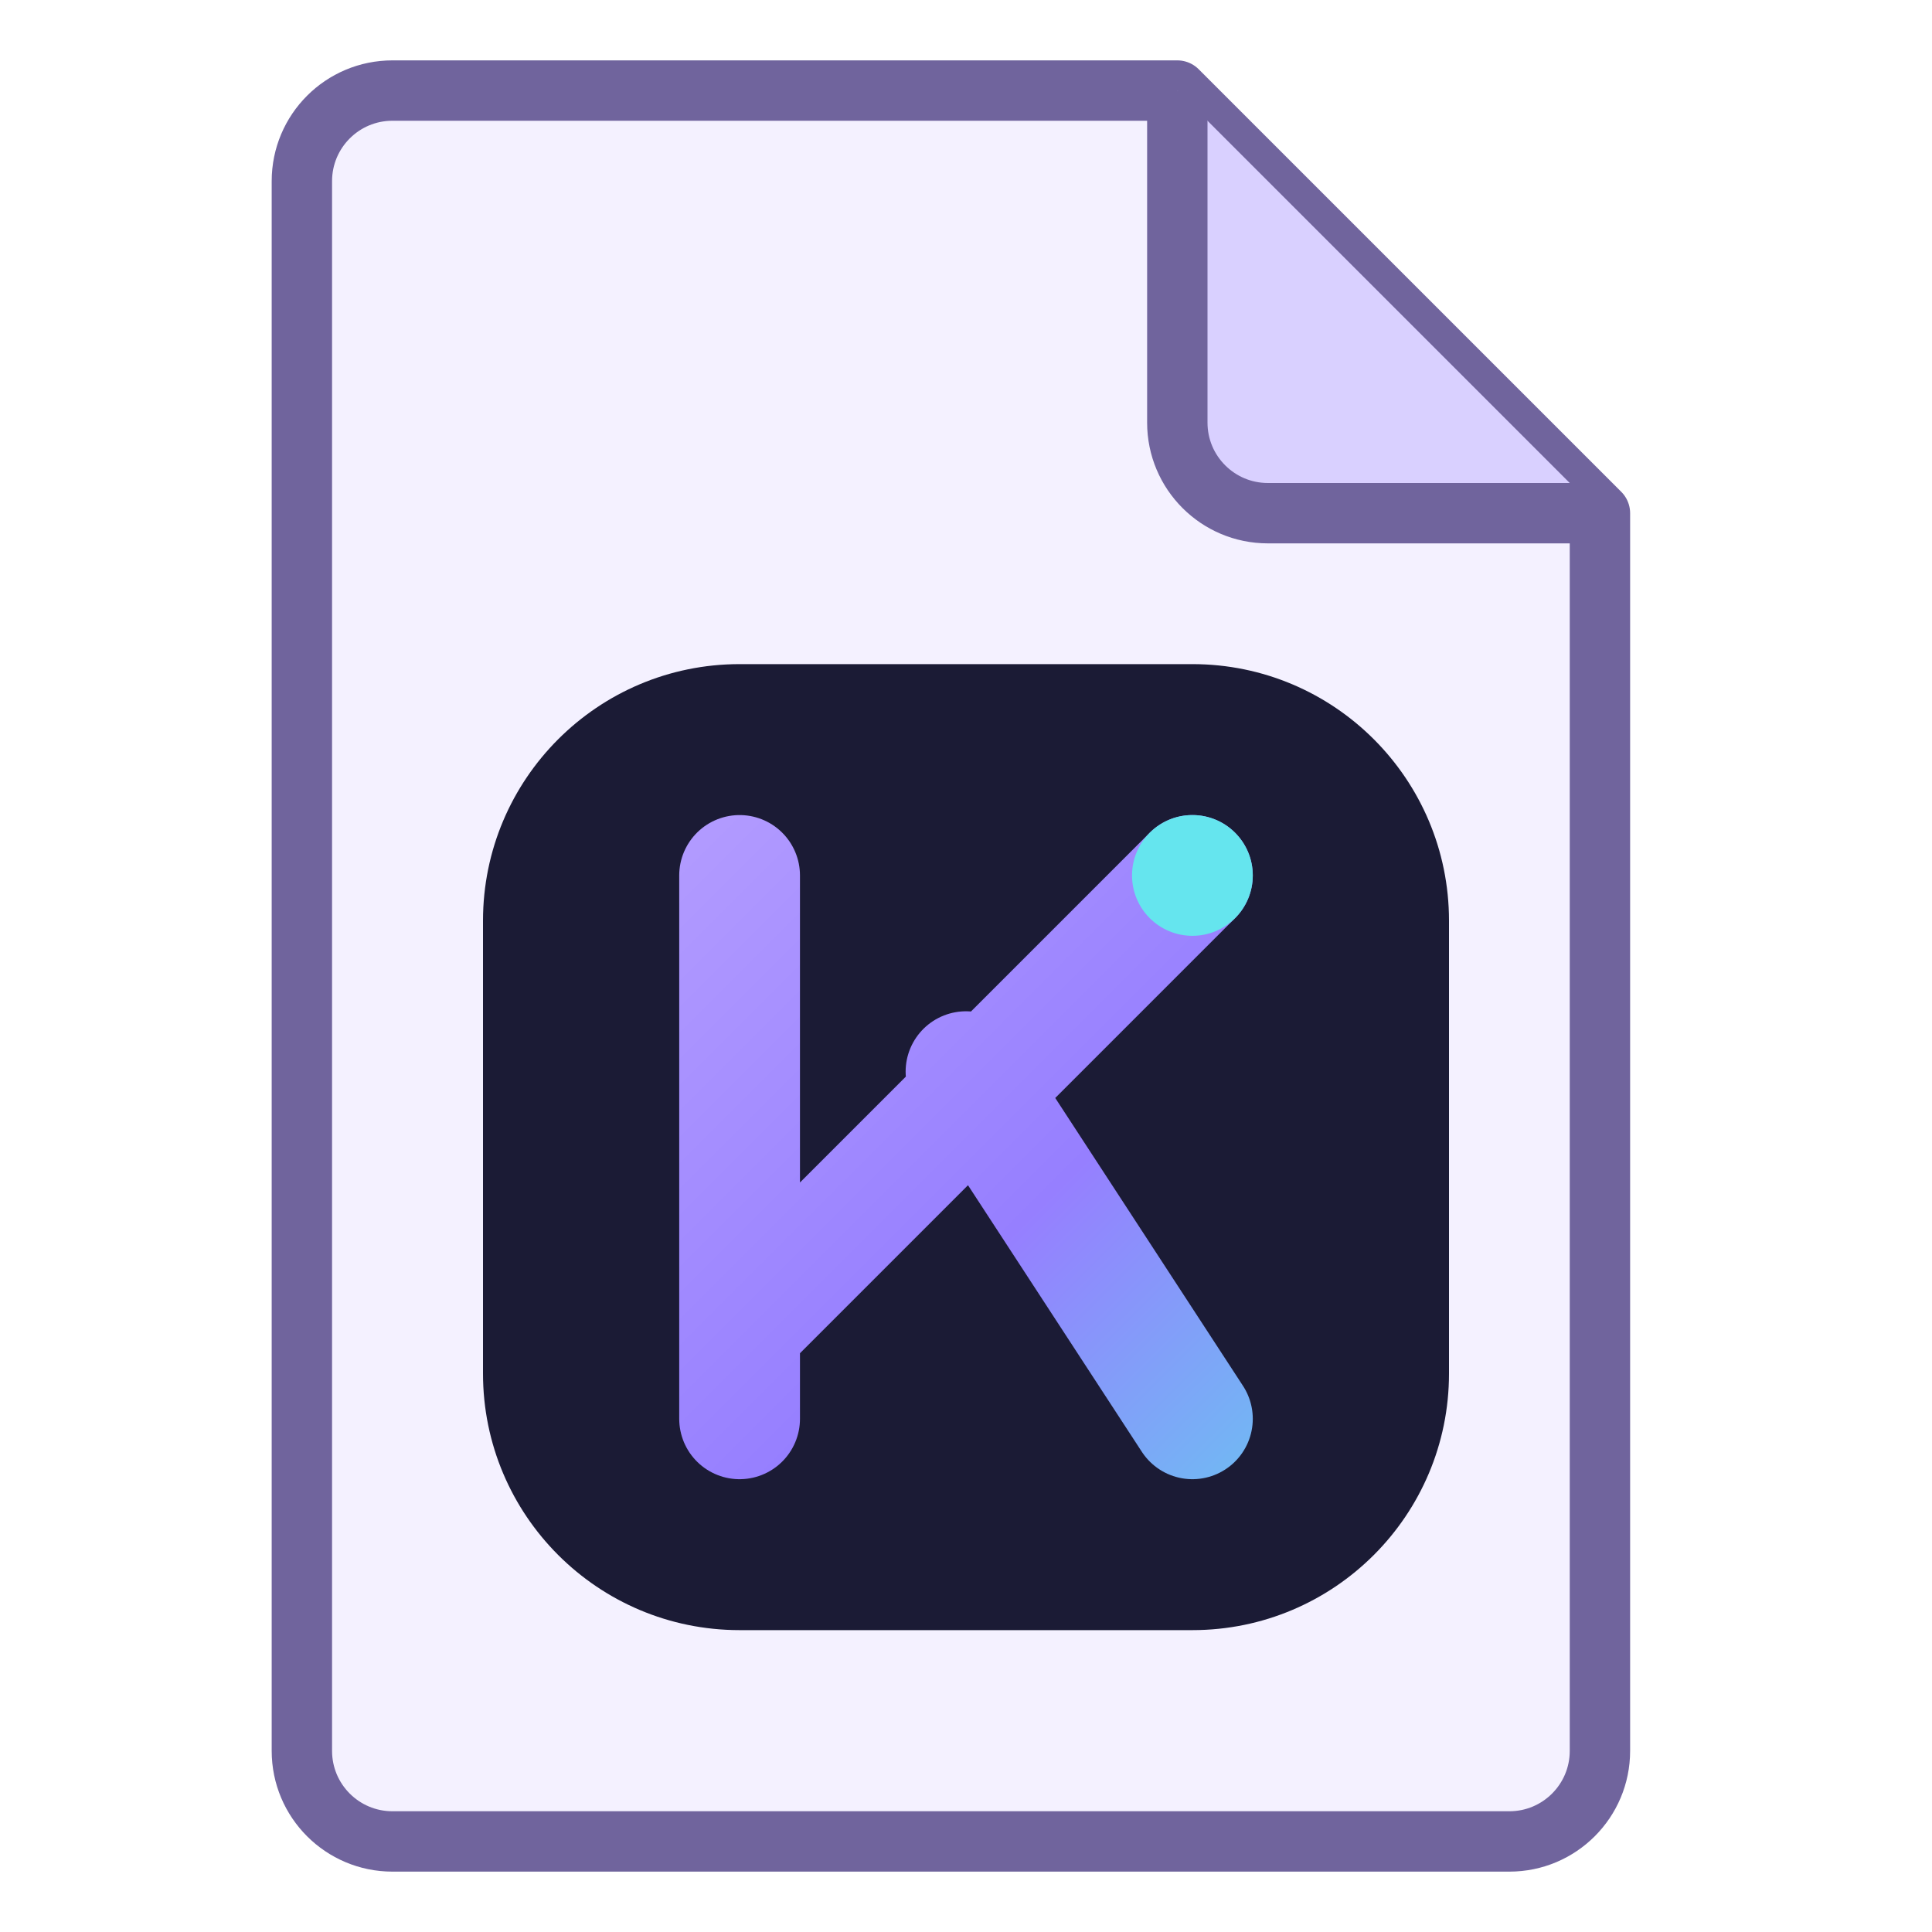
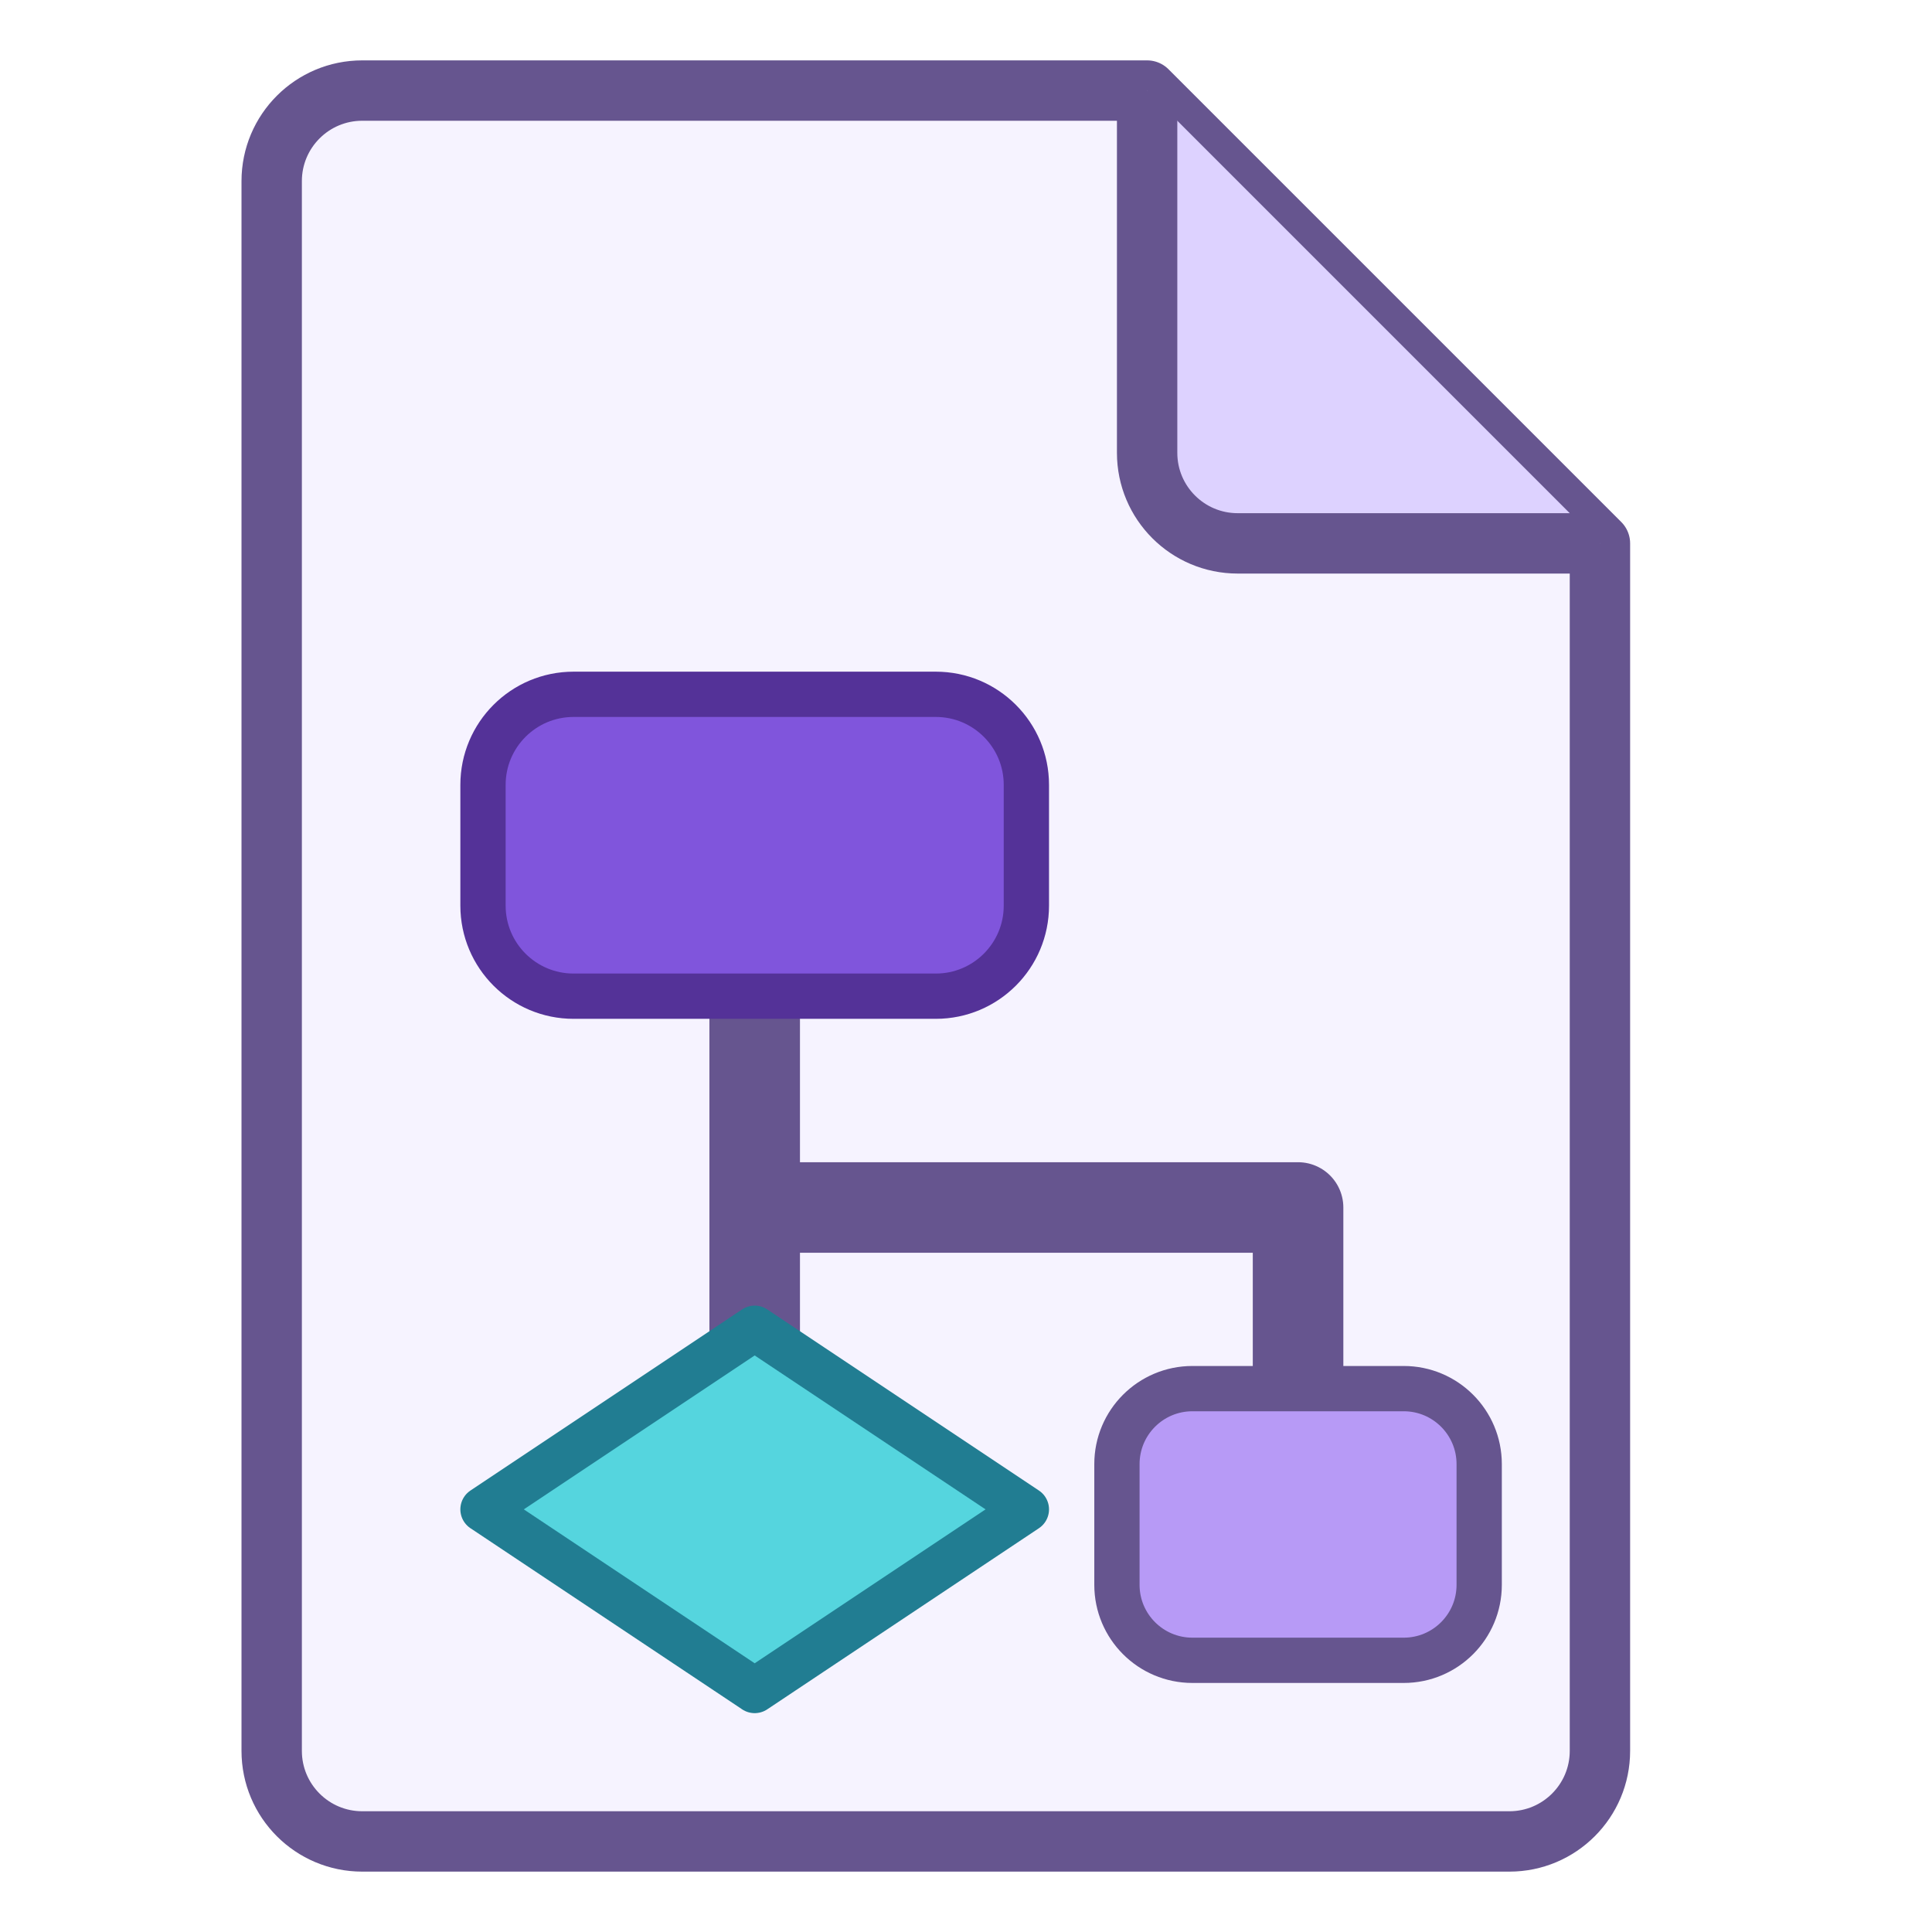
<svg xmlns="http://www.w3.org/2000/svg" viewBox="0 0 64 64" fill="none">
-   <defs>
-     <linearGradient id="koxora-mark" x1="5" y1="4" x2="63" y2="62" gradientUnits="userSpaceOnUse">
-       <stop stop-color="#BBA4FF" />
-       <stop offset=".55" stop-color="#967FFF" />
-       <stop offset="1" stop-color="#59DEEC" />
-     </linearGradient>
-   </defs>
-   <path d="M13 3h26l14 14v41a3 3 0 0 1-3 3H13a3 3 0 0 1-3-3V6a3 3 0 0 1 3-3Z" fill="#F4F1FF" stroke="#70649D" stroke-width="2" stroke-linejoin="round" />
-   <path d="M39 3v11a3 3 0 0 0 3 3h11" fill="#D9D0FF" stroke="#70649D" stroke-width="2" stroke-linejoin="round" />
-   <g transform="translate(16 22) scale(.5)">
-     <rect width="64" height="64" rx="17" fill="#1B1B35" />
-     <path d="M17 14v36M47 14 17 44m15-17 15 23" stroke="url(#koxora-mark)" stroke-width="8" stroke-linecap="round" stroke-linejoin="round" />
-     <circle cx="47" cy="14" r="4" fill="#65E5EE" />
-   </g>
+   <path d="M12 3h26l15 15v40a3 3 0 0 1-3 3H12a3 3 0 0 1-3-3V6a3 3 0 0 1 3-3Z" fill="#F6F3FF" stroke="#66558F" stroke-width="2" stroke-linejoin="round" />
+   <path d="M38 3v12a3 3 0 0 0 3 3h12" fill="#DDD2FF" stroke="#66558F" stroke-width="2" stroke-linejoin="round" />
+   <path d="M25 32v8m0 0h18m-18 0v8m18-8v8" stroke="#66558F" stroke-width="3" stroke-linecap="round" stroke-linejoin="round" />
+   <rect x="16" y="23" width="18" height="10" rx="3" fill="#8055DC" stroke="#543298" stroke-width="1.5" />
+   <path d="m25 44 9 6-9 6-9-6 9-6Z" fill="#55D5DE" stroke="#217D92" stroke-width="1.5" stroke-linejoin="round" />
+   <rect x="37" y="46" width="12" height="9" rx="2.5" fill="#B79AF6" stroke="#66558F" stroke-width="1.5" />
</svg>
